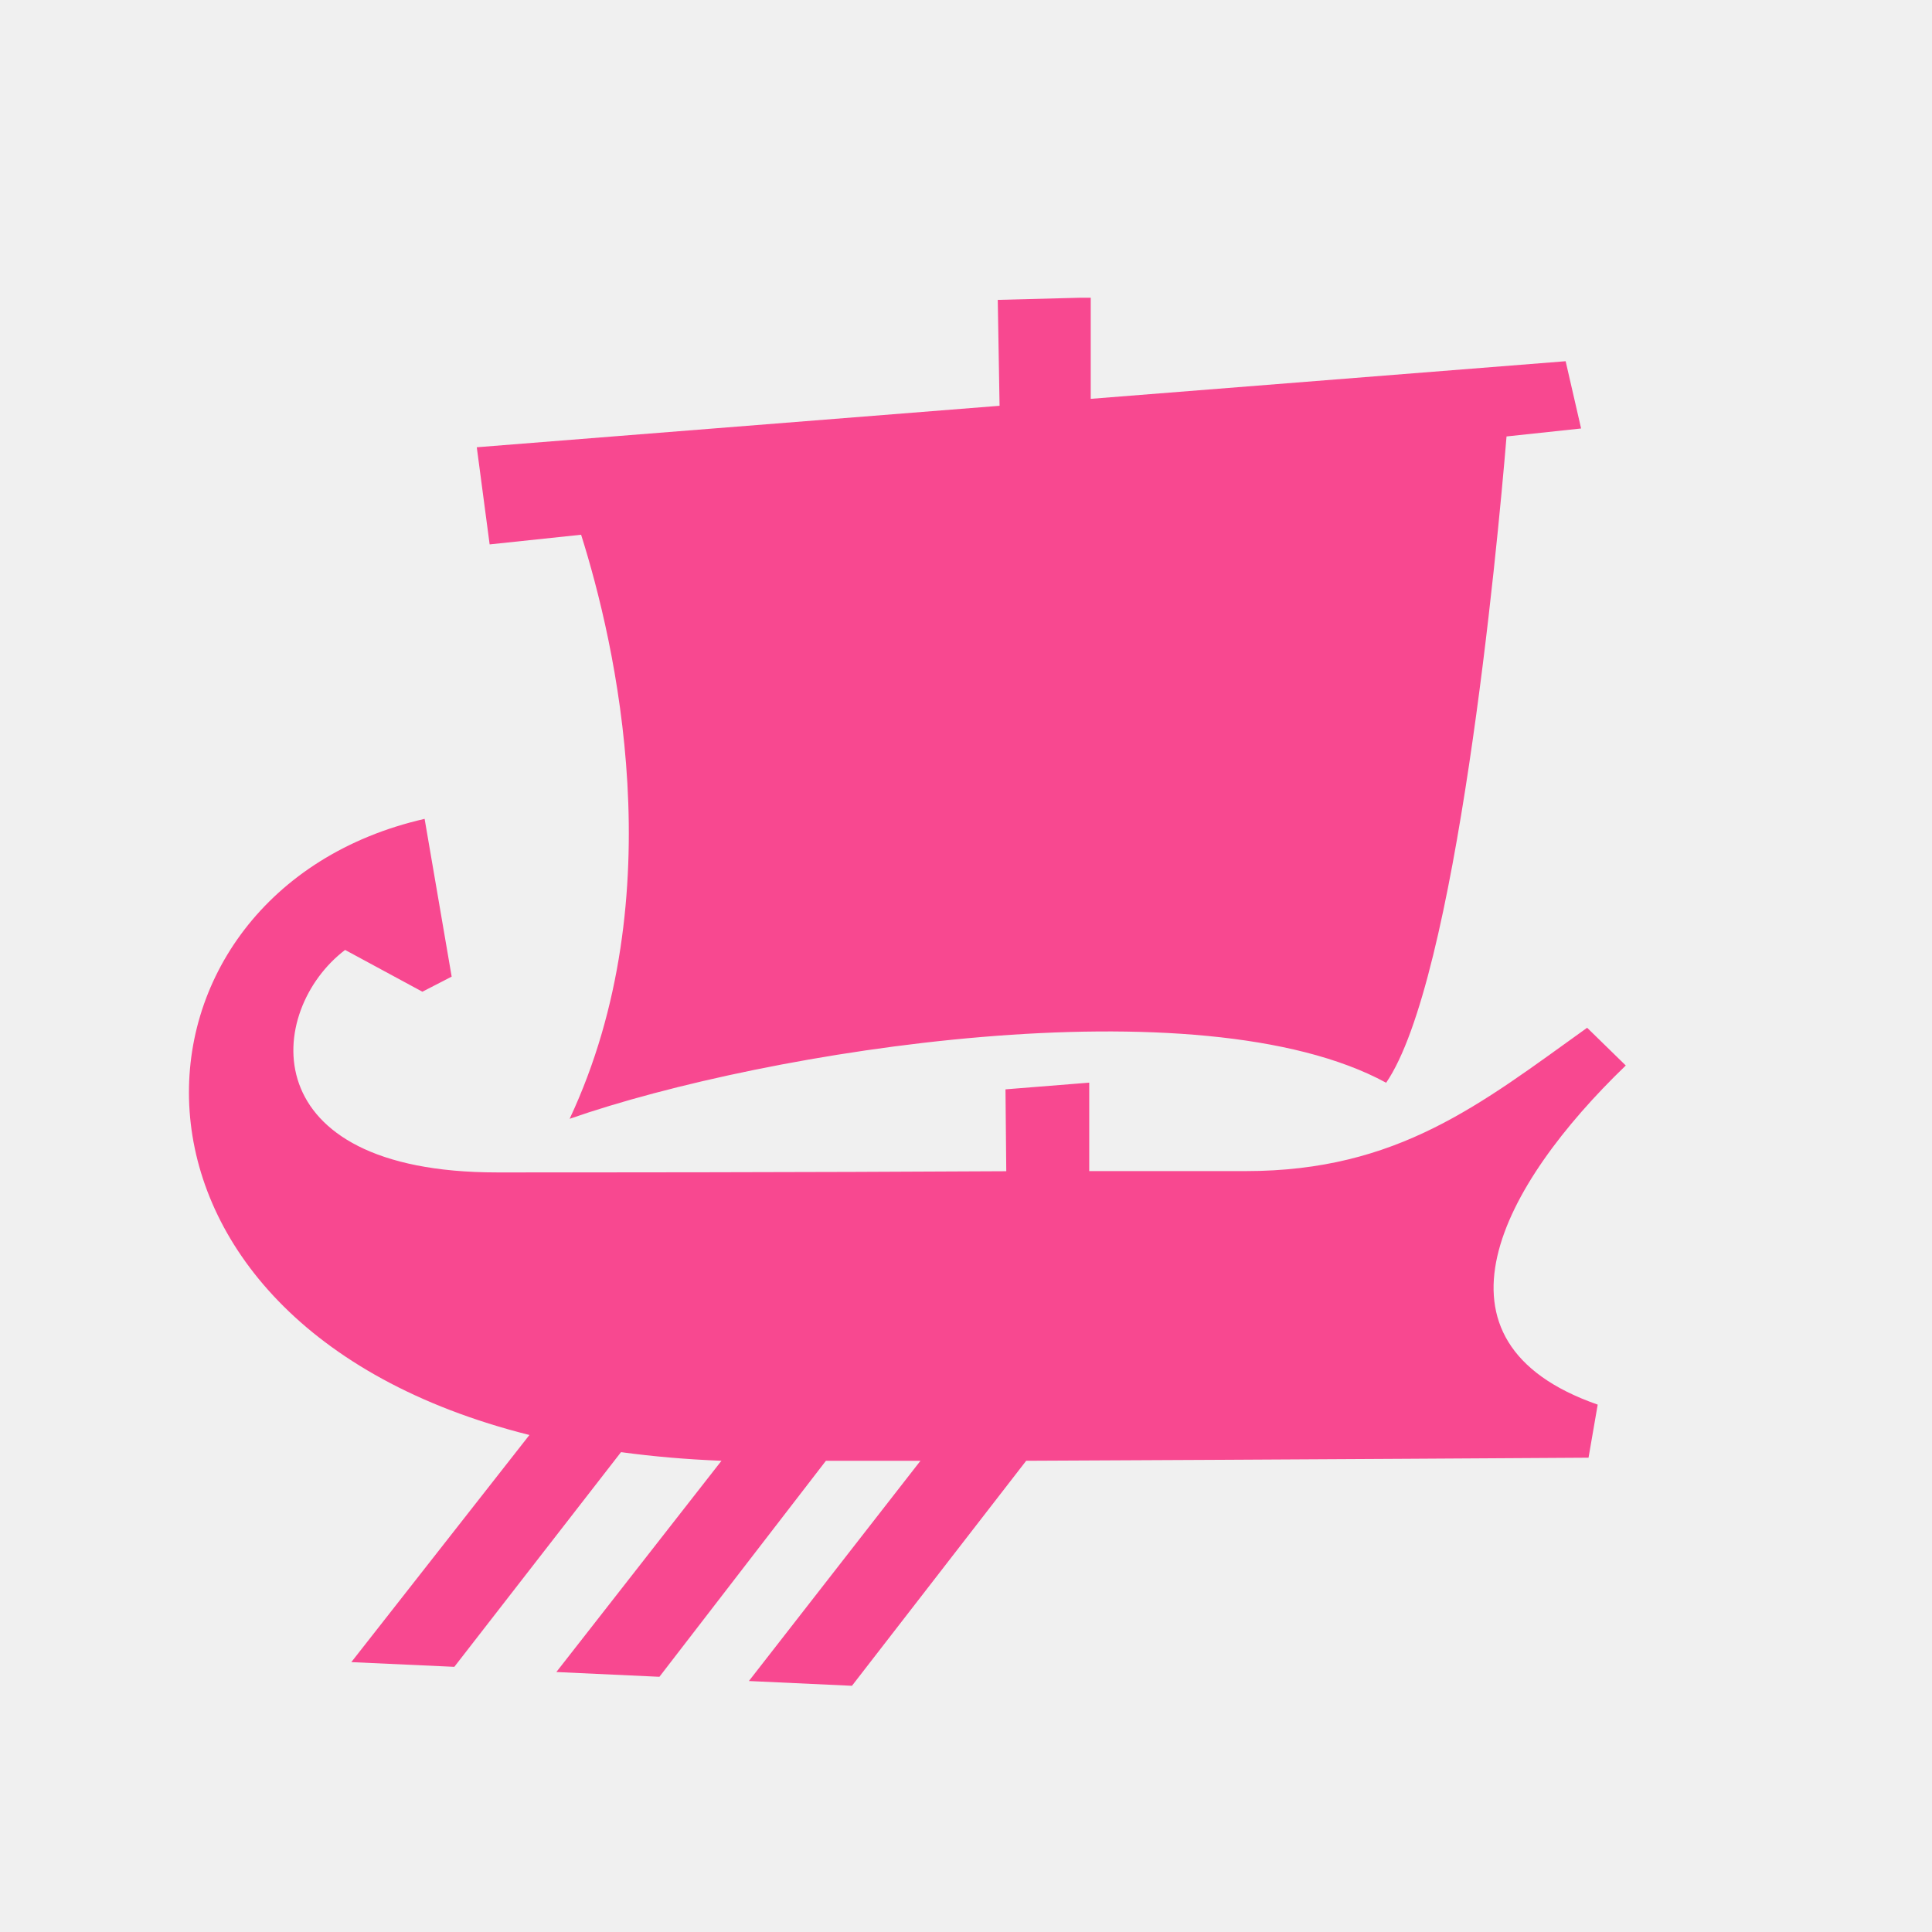
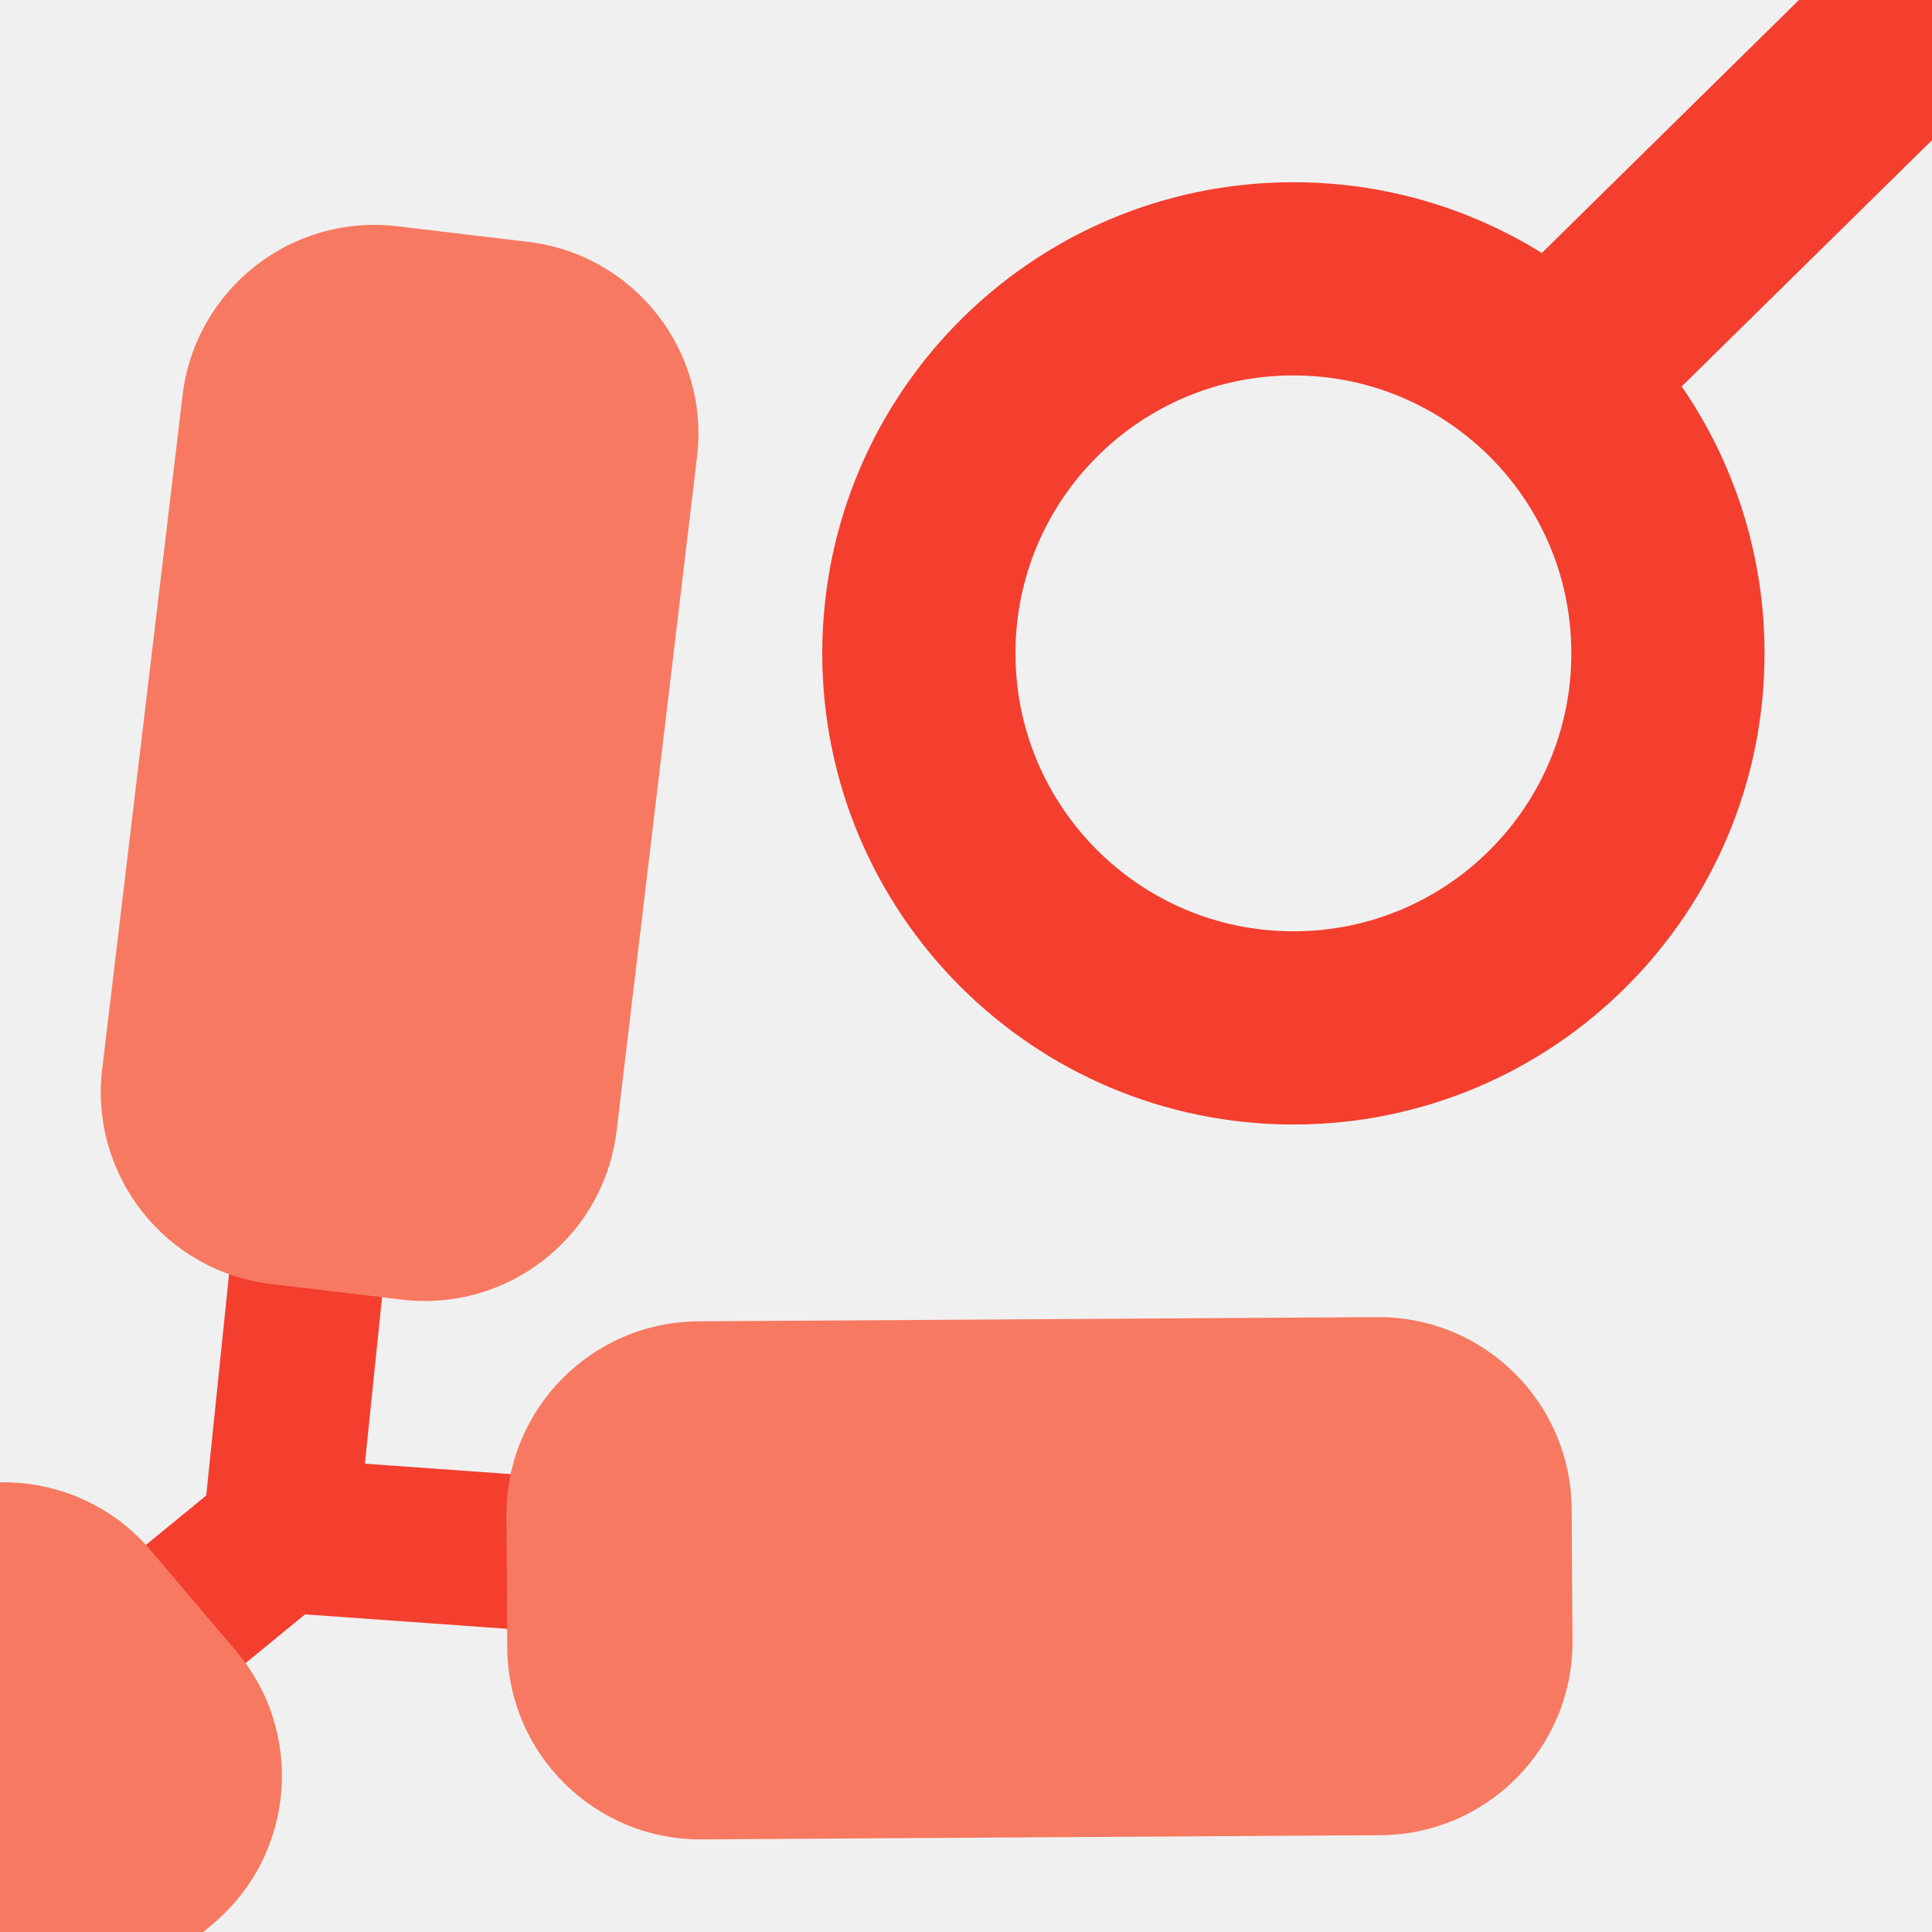
- <svg xmlns="http://www.w3.org/2000/svg" width="32" height="32" viewBox="0 0 32 32" fill="none">
-   <path fill-rule="evenodd" clip-rule="evenodd" d="M26.463 23.265L26.311 24.144C26.311 24.144 21.275 24.176 16.997 24.195L14.111 27.922L12.404 27.843L15.246 24.195H13.68L10.922 27.773L9.215 27.694L11.95 24.195C11.363 24.172 10.809 24.123 10.286 24.052L7.525 27.608L5.819 27.53L8.769 23.768C1.302 21.895 1.806 14.755 7.033 13.563L7.481 16.176L6.996 16.426L5.716 15.734C4.404 16.729 4.153 19.419 8.234 19.419C9.501 19.419 13.354 19.419 16.667 19.399L16.654 18.043L18.041 17.932V19.397H20.633C23.154 19.397 24.522 18.288 26.288 17.023L26.928 17.648C24.869 19.63 23.468 22.22 26.463 23.265ZM22.956 17.932C19.873 16.257 12.703 17.39 9.435 18.531C11.169 14.832 10.188 10.638 9.625 8.857L8.11 9.017L7.897 7.408L16.556 6.721L16.526 4.967L17.904 4.931H18.066V6.606L25.932 5.983L26.188 7.097L24.953 7.229C24.795 9.14 24.121 16.253 22.956 17.938V17.932Z" fill="#F84890" />
+ <svg xmlns="http://www.w3.org/2000/svg" width="50" height="50" viewBox="0 0 50 50" fill="none">
+   <g clip-path="url(#clip0_237_1636)">
+     <path d="M33.473 7.216C28.12 7.216 23.78 11.556 23.78 16.909C23.78 22.262 28.12 26.601 33.473 26.602C38.826 26.602 43.166 22.262 43.166 16.909C43.166 11.556 38.826 7.216 33.473 7.216Z" stroke="#F43E2E" stroke-width="5" />
+     <path d="M8.131 31.102L7.242 39.728M7.242 39.728L-1.259 46.697M7.242 39.728L16.892 40.417" stroke="url(#paint0_linear_237_1636)" stroke-width="4" stroke-linecap="round" />
+     <rect width="13.408" height="27.569" rx="5" transform="matrix(-0.00619349 -0.999981 -0.999981 0.00619349 40.7266 47.4636)" fill="#F87961" />
+     <rect x="5.318" y="5.263" width="13.408" height="27.569" rx="5" transform="rotate(6.80367 5.31836 5.26349)" fill="#F87961" />
+     <rect width="13.408" height="34.777" rx="5" transform="matrix(0.646852 0.762615 0.762615 -0.646852 -25.8516 58.8096)" fill="#F87961" />
+     <path d="M58.062 -7.812L41.266 8.713" stroke="#F43E2E" stroke-width="5" stroke-linecap="round" />
+   </g>
+   <defs>
+     <linearGradient id="paint0_linear_237_1636" x1="16.892" y1="31.381" x2="-1.259" y2="31.381" gradientUnits="userSpaceOnUse">
+       <stop offset="1" stop-color="#F43E2E" />
+     </linearGradient>
+     <clipPath id="clip0_237_1636">
+       <rect width="50" height="50" fill="white" transform="matrix(-1 0 0 1 50 0)" />
+     </clipPath>
+   </defs>
</svg>
